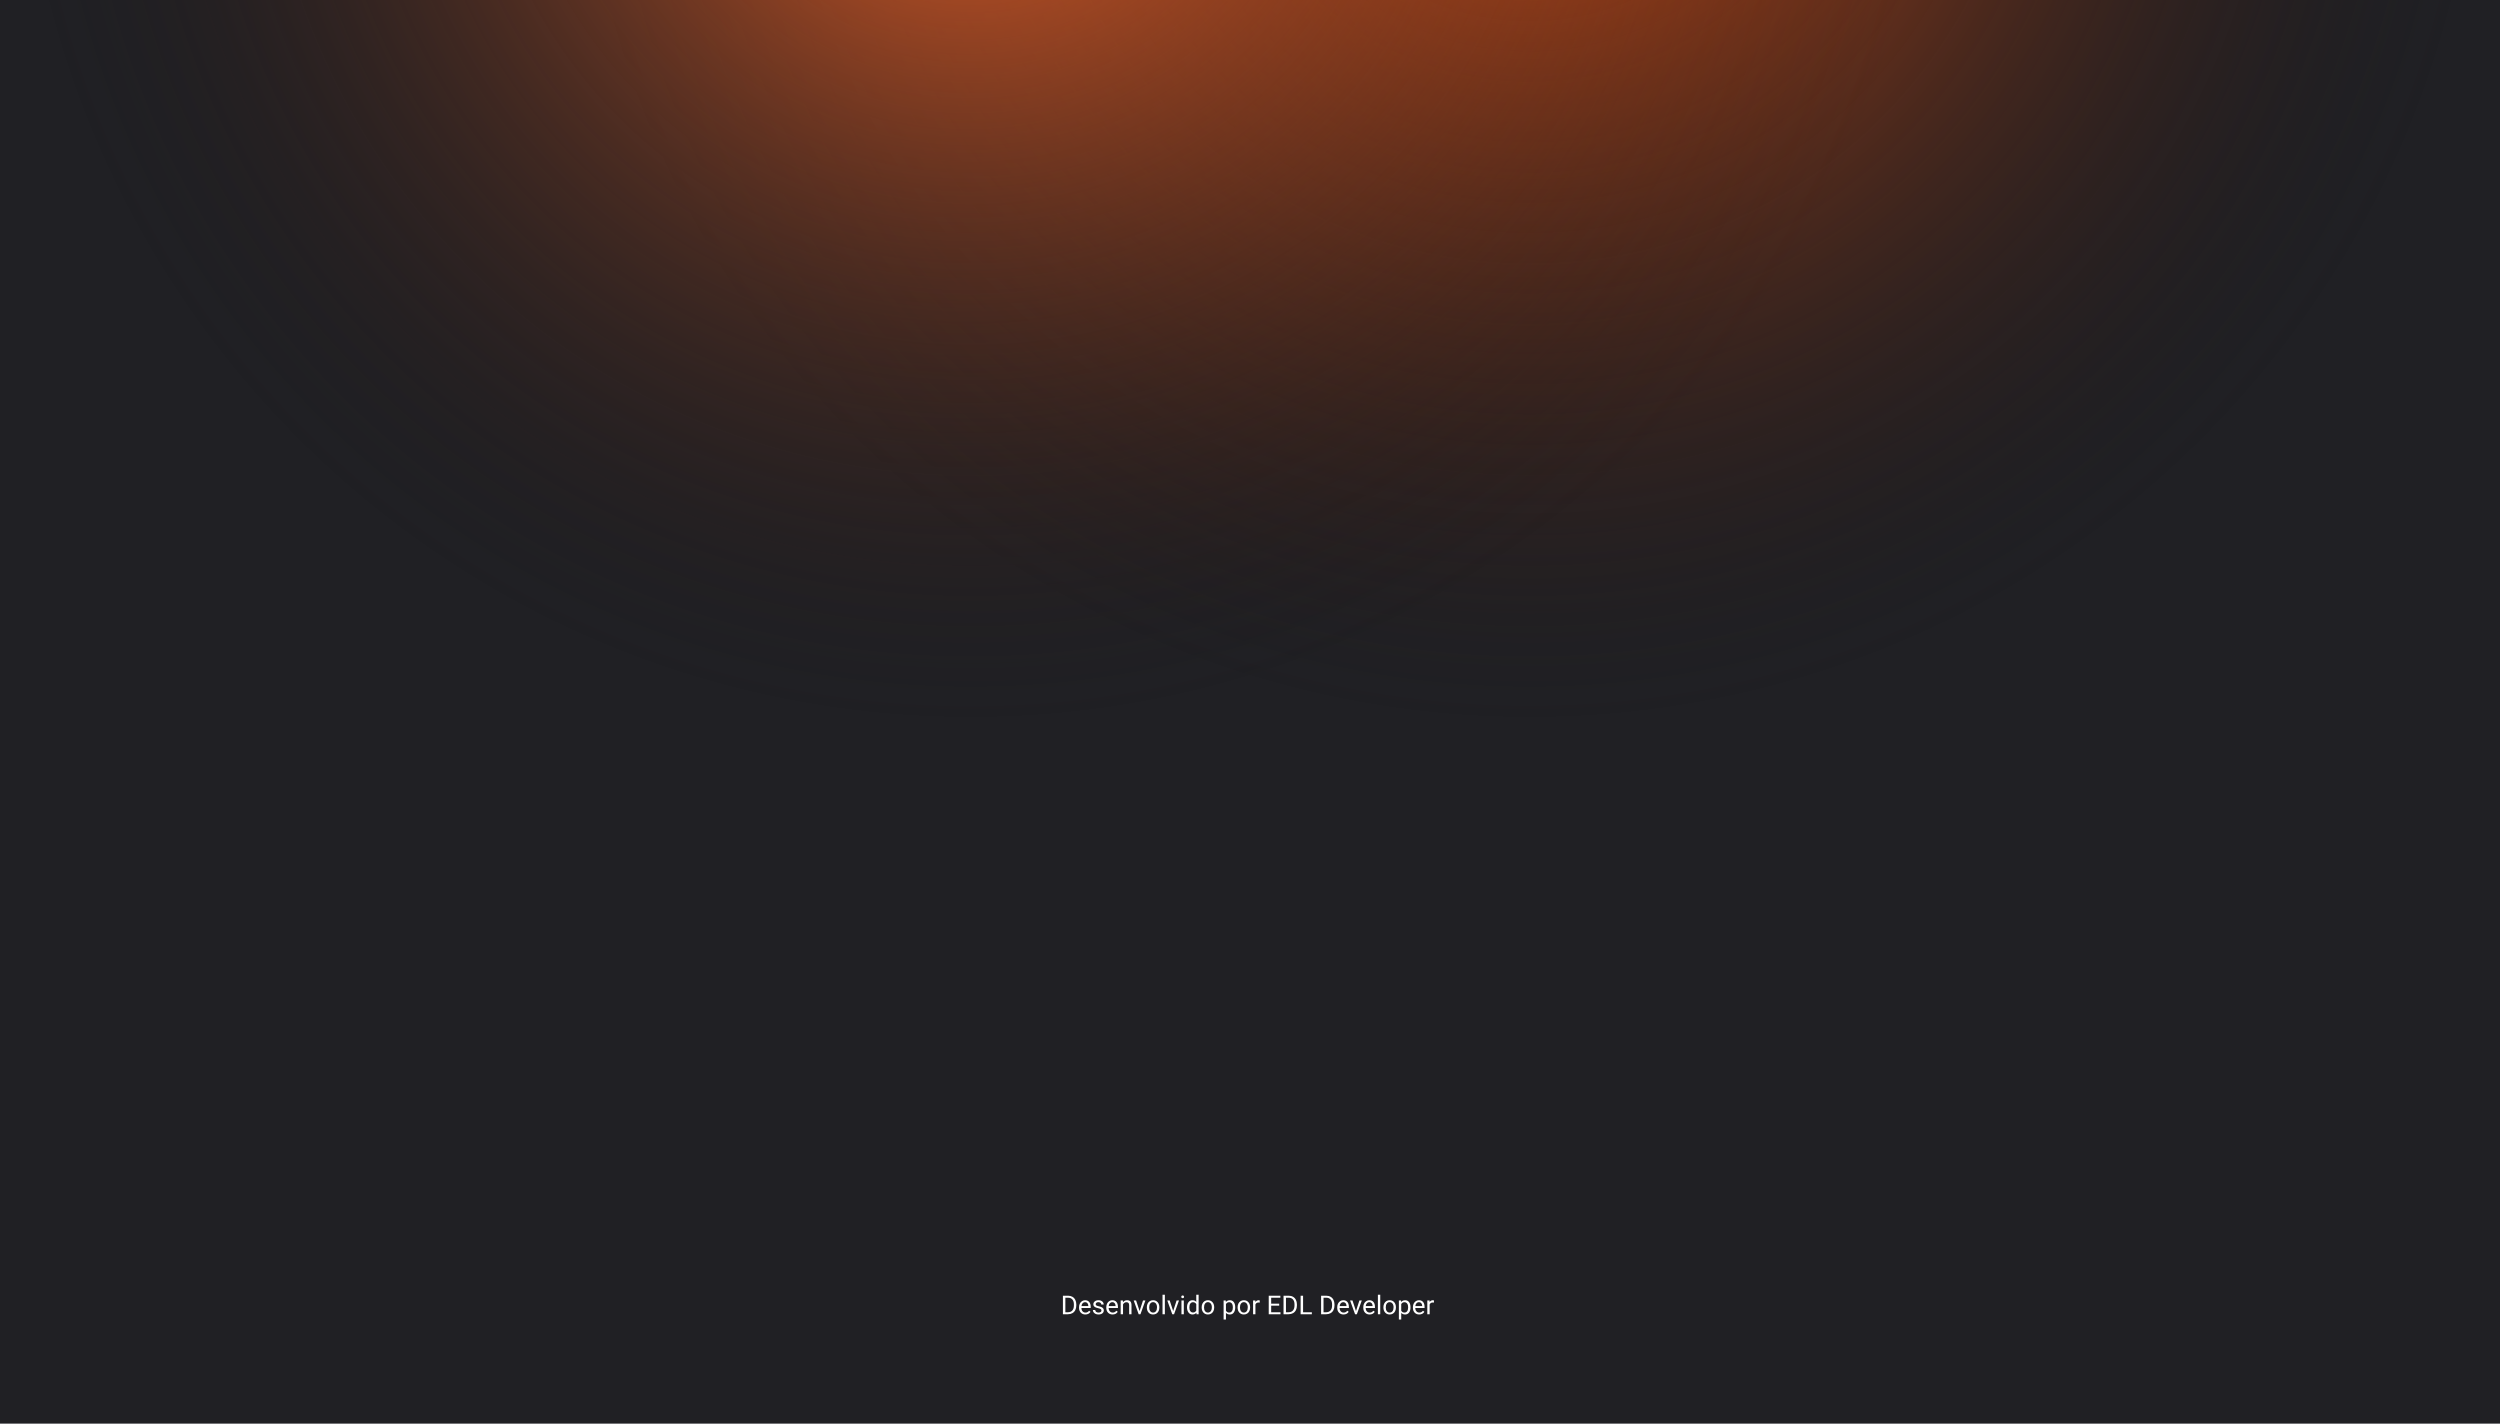
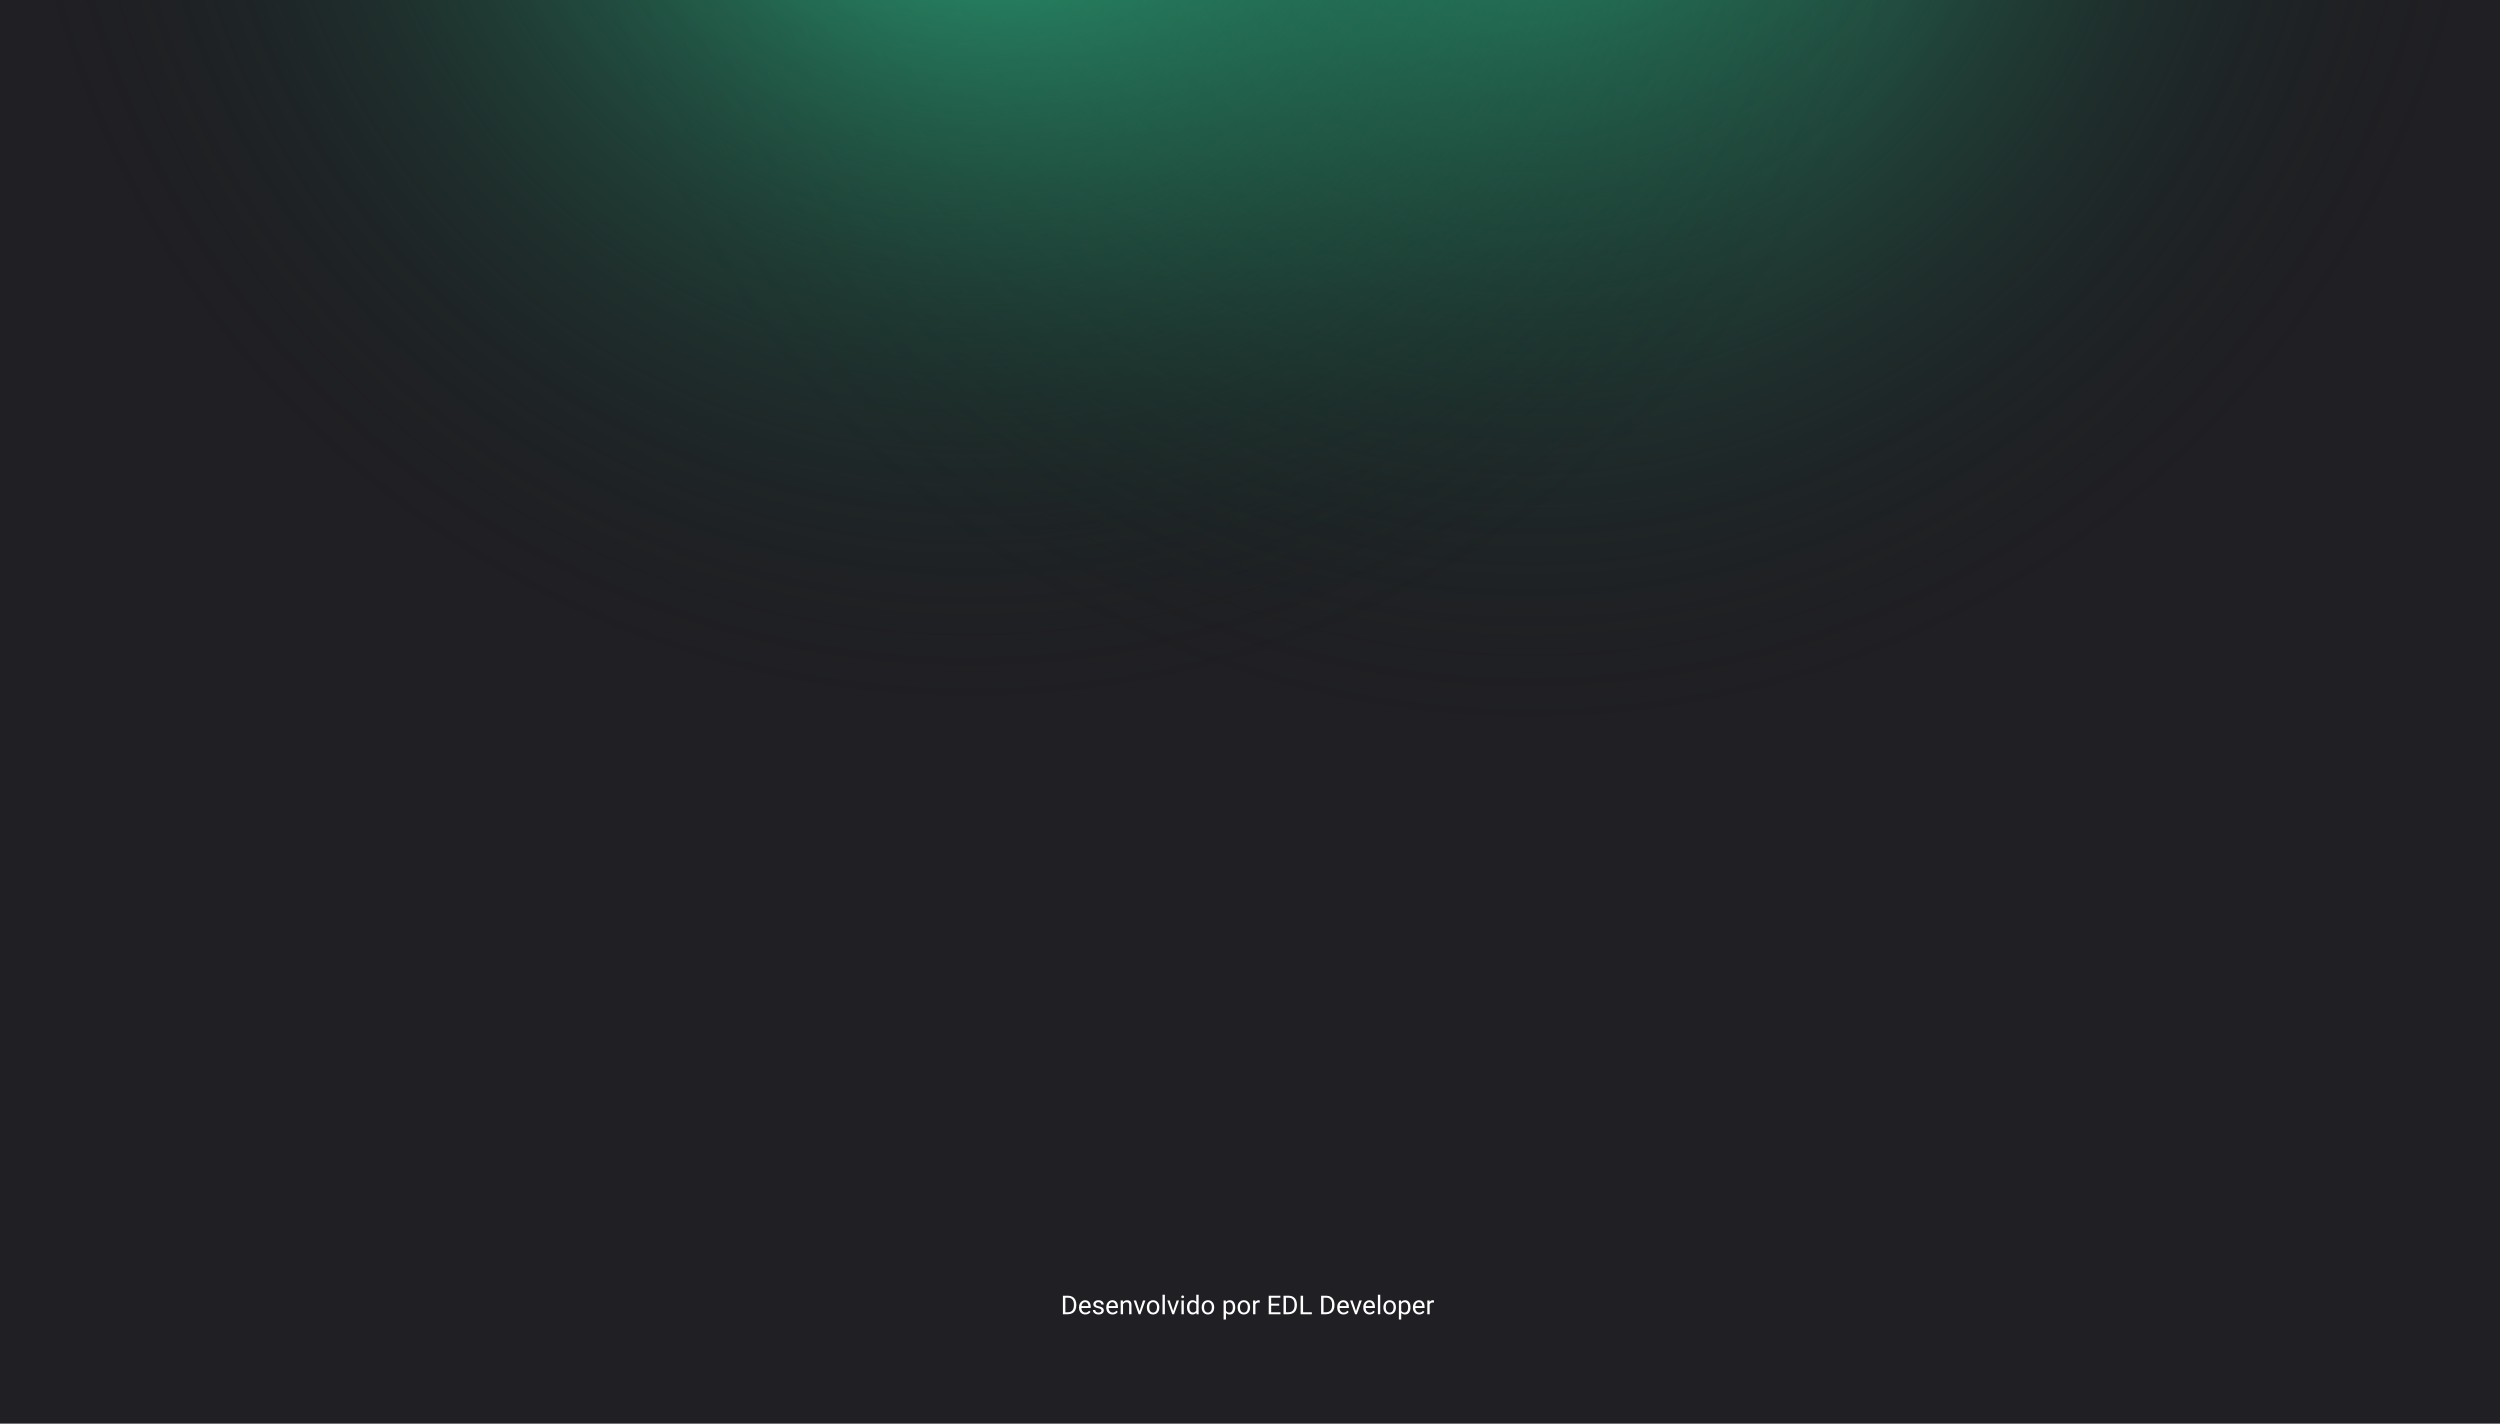
<svg xmlns="http://www.w3.org/2000/svg" width="1440" height="820" viewBox="0 0 1440 820" fill="none">
-   <g clip-path="url(#clip0_)">
-     <rect width="1440" height="820" fill="#202024" />
-     <circle cx="881" cy="-137" r="559" transform="rotate(-180 881 -137)" fill="url(#paint0_radial_)" />
-     <circle cx="559" cy="-137" r="559" transform="rotate(-180 559 -137)" fill="url(#paint1_radial_)" />
-     <path d="M612.238 757V746.336H615.248C616.176 746.336 616.996 746.541 617.709 746.951C618.422 747.361 618.971 747.945 619.357 748.702C619.748 749.458 619.945 750.328 619.95 751.309V751.99C619.95 752.996 619.755 753.877 619.364 754.634C618.979 755.391 618.424 755.972 617.702 756.377C616.984 756.783 616.146 756.99 615.189 757H612.238ZM613.644 747.493V755.85H615.124C616.208 755.85 617.05 755.513 617.65 754.839C618.256 754.166 618.559 753.206 618.559 751.961V751.338C618.559 750.127 618.273 749.188 617.702 748.519C617.135 747.845 616.33 747.503 615.285 747.493H613.644ZM625.158 757.146C624.083 757.146 623.209 756.795 622.536 756.092C621.862 755.384 621.525 754.439 621.525 753.257V753.008C621.525 752.222 621.674 751.521 621.972 750.906C622.274 750.286 622.694 749.803 623.231 749.456C623.773 749.104 624.359 748.929 624.989 748.929C626.02 748.929 626.82 749.268 627.392 749.947C627.963 750.625 628.249 751.597 628.249 752.862V753.426H622.88C622.899 754.207 623.126 754.839 623.561 755.323C624 755.801 624.557 756.041 625.231 756.041C625.709 756.041 626.115 755.943 626.447 755.748C626.779 755.552 627.069 755.293 627.318 754.971L628.146 755.616C627.482 756.636 626.486 757.146 625.158 757.146ZM624.989 750.042C624.442 750.042 623.983 750.242 623.612 750.643C623.241 751.038 623.012 751.595 622.924 752.312H626.894V752.21C626.854 751.521 626.669 750.989 626.337 750.613C626.005 750.232 625.556 750.042 624.989 750.042ZM634.438 754.898C634.438 754.532 634.298 754.249 634.02 754.048C633.747 753.843 633.266 753.667 632.577 753.521C631.894 753.375 631.349 753.199 630.944 752.994C630.543 752.789 630.246 752.544 630.05 752.261C629.86 751.978 629.765 751.641 629.765 751.25C629.765 750.601 630.038 750.052 630.585 749.603C631.137 749.153 631.84 748.929 632.694 748.929C633.593 748.929 634.32 749.161 634.877 749.625C635.438 750.088 635.719 750.682 635.719 751.404H634.357C634.357 751.033 634.198 750.713 633.881 750.445C633.568 750.176 633.173 750.042 632.694 750.042C632.201 750.042 631.815 750.149 631.537 750.364C631.259 750.579 631.12 750.86 631.12 751.207C631.12 751.534 631.249 751.78 631.508 751.946C631.767 752.112 632.233 752.271 632.907 752.422C633.585 752.574 634.135 752.754 634.555 752.964C634.975 753.174 635.285 753.428 635.485 753.726C635.69 754.019 635.792 754.378 635.792 754.803C635.792 755.511 635.509 756.08 634.943 756.509C634.376 756.934 633.642 757.146 632.738 757.146C632.104 757.146 631.542 757.034 631.054 756.81C630.565 756.585 630.182 756.272 629.904 755.872C629.63 755.467 629.494 755.03 629.494 754.561H630.849C630.873 755.015 631.054 755.376 631.391 755.645C631.732 755.909 632.182 756.041 632.738 756.041C633.251 756.041 633.661 755.938 633.969 755.733C634.281 755.523 634.438 755.245 634.438 754.898ZM640.846 757.146C639.772 757.146 638.898 756.795 638.224 756.092C637.55 755.384 637.213 754.439 637.213 753.257V753.008C637.213 752.222 637.362 751.521 637.66 750.906C637.963 750.286 638.383 749.803 638.92 749.456C639.462 749.104 640.048 748.929 640.678 748.929C641.708 748.929 642.509 749.268 643.08 749.947C643.651 750.625 643.937 751.597 643.937 752.862V753.426H638.568C638.588 754.207 638.815 754.839 639.25 755.323C639.689 755.801 640.246 756.041 640.919 756.041C641.398 756.041 641.803 755.943 642.135 755.748C642.467 755.552 642.758 755.293 643.007 754.971L643.834 755.616C643.17 756.636 642.174 757.146 640.846 757.146ZM640.678 750.042C640.131 750.042 639.672 750.242 639.301 750.643C638.93 751.038 638.7 751.595 638.612 752.312H642.582V752.21C642.543 751.521 642.357 750.989 642.025 750.613C641.693 750.232 641.244 750.042 640.678 750.042ZM646.793 749.075L646.837 750.071C647.443 749.31 648.234 748.929 649.21 748.929C650.885 748.929 651.73 749.874 651.745 751.763V757H650.39V751.756C650.385 751.185 650.253 750.762 649.994 750.489C649.74 750.215 649.342 750.079 648.8 750.079C648.361 750.079 647.975 750.196 647.643 750.43C647.311 750.665 647.052 750.972 646.867 751.353V757H645.512V749.075H646.793ZM656.403 755.162L658.366 749.075H659.75L656.908 757H655.875L653.004 749.075H654.389L656.403 755.162ZM660.578 752.964C660.578 752.188 660.729 751.49 661.032 750.87C661.339 750.25 661.764 749.771 662.306 749.434C662.853 749.097 663.476 748.929 664.174 748.929C665.253 748.929 666.125 749.302 666.789 750.049C667.458 750.796 667.792 751.79 667.792 753.03V753.125C667.792 753.897 667.643 754.59 667.345 755.206C667.052 755.816 666.63 756.292 666.078 756.634C665.531 756.976 664.901 757.146 664.188 757.146C663.114 757.146 662.243 756.773 661.574 756.026C660.91 755.279 660.578 754.29 660.578 753.06V752.964ZM661.94 753.125C661.94 754.004 662.143 754.71 662.548 755.242C662.958 755.774 663.505 756.041 664.188 756.041C664.877 756.041 665.424 755.772 665.829 755.235C666.234 754.693 666.437 753.936 666.437 752.964C666.437 752.095 666.229 751.392 665.814 750.855C665.404 750.313 664.857 750.042 664.174 750.042C663.505 750.042 662.965 750.308 662.555 750.84C662.145 751.373 661.94 752.134 661.94 753.125ZM670.963 757H669.608V745.75H670.963V757ZM675.753 755.162L677.716 749.075H679.101L676.259 757H675.226L672.355 749.075H673.739L675.753 755.162ZM681.876 757H680.521V749.075H681.876V757ZM680.412 746.973C680.412 746.753 680.478 746.568 680.609 746.417C680.746 746.265 680.946 746.189 681.21 746.189C681.474 746.189 681.674 746.265 681.811 746.417C681.947 746.568 682.016 746.753 682.016 746.973C682.016 747.193 681.947 747.376 681.811 747.522C681.674 747.669 681.474 747.742 681.21 747.742C680.946 747.742 680.746 747.669 680.609 747.522C680.478 747.376 680.412 747.193 680.412 746.973ZM683.722 752.972C683.722 751.756 684.01 750.779 684.586 750.042C685.163 749.3 685.917 748.929 686.85 748.929C687.777 748.929 688.512 749.246 689.054 749.881V745.75H690.409V757H689.164L689.098 756.15C688.556 756.814 687.802 757.146 686.835 757.146C685.917 757.146 685.167 756.771 684.586 756.019C684.01 755.267 683.722 754.285 683.722 753.074V752.972ZM685.077 753.125C685.077 754.024 685.263 754.727 685.634 755.235C686.005 755.743 686.518 755.997 687.172 755.997C688.031 755.997 688.659 755.611 689.054 754.839V751.199C688.649 750.452 688.026 750.079 687.187 750.079C686.522 750.079 686.005 750.335 685.634 750.848C685.263 751.36 685.077 752.12 685.077 753.125ZM692.16 752.964C692.16 752.188 692.311 751.49 692.614 750.87C692.921 750.25 693.346 749.771 693.888 749.434C694.435 749.097 695.058 748.929 695.756 748.929C696.835 748.929 697.707 749.302 698.371 750.049C699.04 750.796 699.374 751.79 699.374 753.03V753.125C699.374 753.897 699.225 754.59 698.927 755.206C698.634 755.816 698.212 756.292 697.66 756.634C697.113 756.976 696.483 757.146 695.771 757.146C694.696 757.146 693.825 756.773 693.156 756.026C692.492 755.279 692.16 754.29 692.16 753.06V752.964ZM693.522 753.125C693.522 754.004 693.725 754.71 694.13 755.242C694.54 755.774 695.087 756.041 695.771 756.041C696.459 756.041 697.006 755.772 697.411 755.235C697.816 754.693 698.019 753.936 698.019 752.964C698.019 752.095 697.812 751.392 697.396 750.855C696.986 750.313 696.439 750.042 695.756 750.042C695.087 750.042 694.547 750.308 694.137 750.84C693.727 751.373 693.522 752.134 693.522 753.125ZM711.488 753.125C711.488 754.332 711.212 755.303 710.661 756.041C710.109 756.778 709.362 757.146 708.419 757.146C707.458 757.146 706.701 756.841 706.149 756.231V760.047H704.794V749.075H706.032L706.098 749.954C706.649 749.271 707.416 748.929 708.397 748.929C709.35 748.929 710.102 749.288 710.653 750.005C711.21 750.723 711.488 751.722 711.488 753.001V753.125ZM710.133 752.972C710.133 752.078 709.943 751.373 709.562 750.855C709.181 750.337 708.659 750.079 707.995 750.079C707.174 750.079 706.559 750.442 706.149 751.17V754.957C706.554 755.679 707.174 756.041 708.009 756.041C708.659 756.041 709.174 755.784 709.555 755.271C709.94 754.754 710.133 753.987 710.133 752.972ZM712.858 752.964C712.858 752.188 713.009 751.49 713.312 750.87C713.62 750.25 714.044 749.771 714.586 749.434C715.133 749.097 715.756 748.929 716.454 748.929C717.533 748.929 718.405 749.302 719.069 750.049C719.738 750.796 720.072 751.79 720.072 753.03V753.125C720.072 753.897 719.923 754.59 719.625 755.206C719.333 755.816 718.91 756.292 718.358 756.634C717.812 756.976 717.182 757.146 716.469 757.146C715.395 757.146 714.523 756.773 713.854 756.026C713.19 755.279 712.858 754.29 712.858 753.06V752.964ZM714.22 753.125C714.22 754.004 714.423 754.71 714.828 755.242C715.238 755.774 715.785 756.041 716.469 756.041C717.157 756.041 717.704 755.772 718.109 755.235C718.515 754.693 718.717 753.936 718.717 752.964C718.717 752.095 718.51 751.392 718.095 750.855C717.685 750.313 717.138 750.042 716.454 750.042C715.785 750.042 715.246 750.308 714.835 750.84C714.425 751.373 714.22 752.134 714.22 753.125ZM725.602 750.291C725.397 750.257 725.175 750.24 724.936 750.24C724.047 750.24 723.444 750.618 723.126 751.375V757H721.771V749.075H723.09L723.112 749.991C723.556 749.283 724.186 748.929 725.001 748.929C725.265 748.929 725.465 748.963 725.602 749.031V750.291ZM736.815 752.071H732.194V755.85H737.562V757H730.788V746.336H737.489V747.493H732.194V750.921H736.815V752.071ZM739.313 757V746.336H742.323C743.251 746.336 744.071 746.541 744.784 746.951C745.497 747.361 746.046 747.945 746.432 748.702C746.823 749.458 747.021 750.328 747.025 751.309V751.99C747.025 752.996 746.83 753.877 746.439 754.634C746.054 755.391 745.5 755.972 744.777 756.377C744.059 756.783 743.222 756.99 742.265 757H739.313ZM740.719 747.493V755.85H742.199C743.283 755.85 744.125 755.513 744.726 754.839C745.331 754.166 745.634 753.206 745.634 751.961V751.338C745.634 750.127 745.348 749.188 744.777 748.519C744.21 747.845 743.405 747.503 742.36 747.493H740.719ZM750.57 755.85H755.624V757H749.157V746.336H750.57V755.85ZM760.949 757V746.336H763.959C764.887 746.336 765.707 746.541 766.42 746.951C767.133 747.361 767.682 747.945 768.068 748.702C768.458 749.458 768.656 750.328 768.661 751.309V751.99C768.661 752.996 768.466 753.877 768.075 754.634C767.689 755.391 767.135 755.972 766.413 756.377C765.695 756.783 764.857 756.99 763.9 757H760.949ZM762.355 747.493V755.85H763.834C764.918 755.85 765.761 755.513 766.361 754.839C766.967 754.166 767.27 753.206 767.27 751.961V751.338C767.27 750.127 766.984 749.188 766.413 748.519C765.846 747.845 765.041 747.503 763.996 747.493H762.355ZM773.869 757.146C772.794 757.146 771.92 756.795 771.247 756.092C770.573 755.384 770.236 754.439 770.236 753.257V753.008C770.236 752.222 770.385 751.521 770.683 750.906C770.985 750.286 771.405 749.803 771.942 749.456C772.484 749.104 773.07 748.929 773.7 748.929C774.73 748.929 775.531 749.268 776.103 749.947C776.674 750.625 776.959 751.597 776.959 752.862V753.426H771.591C771.61 754.207 771.837 754.839 772.272 755.323C772.711 755.801 773.268 756.041 773.942 756.041C774.42 756.041 774.826 755.943 775.158 755.748C775.49 755.552 775.78 755.293 776.029 754.971L776.857 755.616C776.193 756.636 775.197 757.146 773.869 757.146ZM773.7 750.042C773.153 750.042 772.694 750.242 772.323 750.643C771.952 751.038 771.723 751.595 771.635 752.312H775.604V752.21C775.565 751.521 775.38 750.989 775.048 750.613C774.716 750.232 774.267 750.042 773.7 750.042ZM781.046 755.162L783.009 749.075H784.394L781.552 757H780.519L777.648 749.075H779.032L781.046 755.162ZM788.883 757.146C787.809 757.146 786.935 756.795 786.261 756.092C785.587 755.384 785.25 754.439 785.25 753.257V753.008C785.25 752.222 785.399 751.521 785.697 750.906C786 750.286 786.42 749.803 786.957 749.456C787.499 749.104 788.085 748.929 788.715 748.929C789.745 748.929 790.546 749.268 791.117 749.947C791.688 750.625 791.974 751.597 791.974 752.862V753.426H786.605C786.625 754.207 786.852 754.839 787.287 755.323C787.726 755.801 788.283 756.041 788.957 756.041C789.435 756.041 789.84 755.943 790.172 755.748C790.504 755.552 790.795 755.293 791.044 754.971L791.872 755.616C791.208 756.636 790.211 757.146 788.883 757.146ZM788.715 750.042C788.168 750.042 787.709 750.242 787.338 750.643C786.967 751.038 786.737 751.595 786.649 752.312H790.619V752.21C790.58 751.521 790.395 750.989 790.062 750.613C789.73 750.232 789.281 750.042 788.715 750.042ZM795.021 757H793.666V745.75H795.021V757ZM796.837 752.964C796.837 752.188 796.989 751.49 797.292 750.87C797.599 750.25 798.024 749.771 798.566 749.434C799.113 749.097 799.735 748.929 800.434 748.929C801.513 748.929 802.384 749.302 803.048 750.049C803.717 750.796 804.052 751.79 804.052 753.03V753.125C804.052 753.897 803.903 754.59 803.605 755.206C803.312 755.816 802.89 756.292 802.338 756.634C801.791 756.976 801.161 757.146 800.448 757.146C799.374 757.146 798.502 756.773 797.833 756.026C797.169 755.279 796.837 754.29 796.837 753.06V752.964ZM798.2 753.125C798.2 754.004 798.402 754.71 798.808 755.242C799.218 755.774 799.765 756.041 800.448 756.041C801.137 756.041 801.684 755.772 802.089 755.235C802.494 754.693 802.697 753.936 802.697 752.964C802.697 752.095 802.489 751.392 802.074 750.855C801.664 750.313 801.117 750.042 800.434 750.042C799.765 750.042 799.225 750.308 798.815 750.84C798.405 751.373 798.2 752.134 798.2 753.125ZM812.445 753.125C812.445 754.332 812.169 755.303 811.618 756.041C811.066 756.778 810.319 757.146 809.376 757.146C808.415 757.146 807.658 756.841 807.106 756.231V760.047H805.751V749.075H806.989L807.055 749.954C807.606 749.271 808.373 748.929 809.354 748.929C810.307 748.929 811.059 749.288 811.61 750.005C812.167 750.723 812.445 751.722 812.445 753.001V753.125ZM811.09 752.972C811.09 752.078 810.9 751.373 810.519 750.855C810.138 750.337 809.616 750.079 808.952 750.079C808.131 750.079 807.516 750.442 807.106 751.17V754.957C807.511 755.679 808.131 756.041 808.966 756.041C809.616 756.041 810.131 755.784 810.512 755.271C810.897 754.754 811.09 753.987 811.09 752.972ZM817.462 757.146C816.388 757.146 815.514 756.795 814.84 756.092C814.167 755.384 813.83 754.439 813.83 753.257V753.008C813.83 752.222 813.979 751.521 814.276 750.906C814.579 750.286 814.999 749.803 815.536 749.456C816.078 749.104 816.664 748.929 817.294 748.929C818.324 748.929 819.125 749.268 819.696 749.947C820.268 750.625 820.553 751.597 820.553 752.862V753.426H815.185C815.204 754.207 815.431 754.839 815.866 755.323C816.305 755.801 816.862 756.041 817.536 756.041C818.014 756.041 818.419 755.943 818.751 755.748C819.083 755.552 819.374 755.293 819.623 754.971L820.451 755.616C819.787 756.636 818.791 757.146 817.462 757.146ZM817.294 750.042C816.747 750.042 816.288 750.242 815.917 750.643C815.546 751.038 815.316 751.595 815.229 752.312H819.198V752.21C819.159 751.521 818.974 750.989 818.642 750.613C818.31 750.232 817.86 750.042 817.294 750.042ZM825.958 750.291C825.753 750.257 825.531 750.24 825.292 750.24C824.403 750.24 823.8 750.618 823.483 751.375V757H822.128V749.075H823.446L823.468 749.991C823.913 749.283 824.542 748.929 825.358 748.929C825.622 748.929 825.822 748.963 825.958 749.031V750.291Z" fill="white" />
-   </g>
+   <rect y="6.10352e-05" width="1440" height="820" fill="#202024" />
+   <circle cx="881" cy="-137" r="559" transform="rotate(-180 881 -137)" fill="url(#paint0_radial_61600_26)" />
+   <circle cx="559" cy="-149" r="559" transform="rotate(-180 559 -149)" fill="url(#paint1_radial_61600_26)" />
+   <path d="M612.238 757V746.336H615.248C616.176 746.336 616.996 746.541 617.709 746.951C618.422 747.361 618.971 747.945 619.357 748.702C619.748 749.458 619.945 750.328 619.95 751.309V751.99C619.95 752.996 619.755 753.877 619.364 754.634C618.979 755.391 618.424 755.972 617.702 756.377C616.984 756.783 616.146 756.99 615.189 757H612.238ZM613.644 747.493V755.85H615.124C616.208 755.85 617.05 755.513 617.65 754.839C618.256 754.166 618.559 753.206 618.559 751.961V751.338C618.559 750.127 618.273 749.188 617.702 748.519C617.135 747.845 616.33 747.503 615.285 747.493H613.644ZM625.158 757.146C624.083 757.146 623.209 756.795 622.536 756.092C621.862 755.384 621.525 754.439 621.525 753.257V753.008C621.525 752.222 621.674 751.521 621.972 750.906C622.274 750.286 622.694 749.803 623.231 749.456C623.773 749.104 624.359 748.929 624.989 748.929C626.02 748.929 626.82 749.268 627.392 749.947C627.963 750.625 628.249 751.597 628.249 752.862V753.426H622.88C622.899 754.207 623.126 754.839 623.561 755.323C624 755.801 624.557 756.041 625.231 756.041C625.709 756.041 626.115 755.943 626.447 755.748C626.779 755.552 627.069 755.293 627.318 754.971L628.146 755.616C627.482 756.636 626.486 757.146 625.158 757.146ZM624.989 750.042C624.442 750.042 623.983 750.242 623.612 750.643C623.241 751.038 623.012 751.595 622.924 752.312H626.894V752.21C626.854 751.521 626.669 750.989 626.337 750.613C626.005 750.232 625.556 750.042 624.989 750.042ZM634.438 754.898C634.438 754.532 634.298 754.249 634.02 754.048C633.747 753.843 633.266 753.667 632.577 753.521C631.894 753.375 631.349 753.199 630.944 752.994C630.543 752.789 630.246 752.544 630.05 752.261C629.86 751.978 629.765 751.641 629.765 751.25C629.765 750.601 630.038 750.052 630.585 749.603C631.137 749.153 631.84 748.929 632.694 748.929C633.593 748.929 634.32 749.161 634.877 749.625C635.438 750.088 635.719 750.682 635.719 751.404H634.357C634.357 751.033 634.198 750.713 633.881 750.445C633.568 750.176 633.173 750.042 632.694 750.042C632.201 750.042 631.815 750.149 631.537 750.364C631.259 750.579 631.12 750.86 631.12 751.207C631.12 751.534 631.249 751.78 631.508 751.946C631.767 752.112 632.233 752.271 632.907 752.422C633.585 752.574 634.135 752.754 634.555 752.964C634.975 753.174 635.285 753.428 635.485 753.726C635.69 754.019 635.792 754.378 635.792 754.803C635.792 755.511 635.509 756.08 634.943 756.509C634.376 756.934 633.642 757.146 632.738 757.146C632.104 757.146 631.542 757.034 631.054 756.81C630.565 756.585 630.182 756.272 629.904 755.872C629.63 755.467 629.494 755.03 629.494 754.561H630.849C630.873 755.015 631.054 755.376 631.391 755.645C631.732 755.909 632.182 756.041 632.738 756.041C633.251 756.041 633.661 755.938 633.969 755.733C634.281 755.523 634.438 755.245 634.438 754.898ZM640.846 757.146C639.772 757.146 638.898 756.795 638.224 756.092C637.55 755.384 637.213 754.439 637.213 753.257V753.008C637.213 752.222 637.362 751.521 637.66 750.906C637.963 750.286 638.383 749.803 638.92 749.456C639.462 749.104 640.048 748.929 640.678 748.929C641.708 748.929 642.509 749.268 643.08 749.947C643.651 750.625 643.937 751.597 643.937 752.862V753.426H638.568C638.588 754.207 638.815 754.839 639.25 755.323C639.689 755.801 640.246 756.041 640.919 756.041C641.398 756.041 641.803 755.943 642.135 755.748C642.467 755.552 642.758 755.293 643.007 754.971L643.834 755.616C643.17 756.636 642.174 757.146 640.846 757.146ZM640.678 750.042C640.131 750.042 639.672 750.242 639.301 750.643C638.93 751.038 638.7 751.595 638.612 752.312H642.582V752.21C642.543 751.521 642.357 750.989 642.025 750.613C641.693 750.232 641.244 750.042 640.678 750.042ZM646.793 749.075L646.837 750.071C647.443 749.31 648.234 748.929 649.21 748.929C650.885 748.929 651.73 749.874 651.745 751.763V757H650.39V751.756C650.385 751.185 650.253 750.762 649.994 750.489C649.74 750.215 649.342 750.079 648.8 750.079C648.361 750.079 647.975 750.196 647.643 750.43C647.311 750.665 647.052 750.972 646.867 751.353V757H645.512V749.075H646.793ZM656.403 755.162L658.366 749.075H659.75L656.908 757H655.875L653.004 749.075H654.389L656.403 755.162ZM660.578 752.964C660.578 752.188 660.729 751.49 661.032 750.87C661.339 750.25 661.764 749.771 662.306 749.434C662.853 749.097 663.476 748.929 664.174 748.929C665.253 748.929 666.125 749.302 666.789 750.049C667.458 750.796 667.792 751.79 667.792 753.03V753.125C667.792 753.897 667.643 754.59 667.345 755.206C667.052 755.816 666.63 756.292 666.078 756.634C665.531 756.976 664.901 757.146 664.188 757.146C663.114 757.146 662.243 756.773 661.574 756.026C660.91 755.279 660.578 754.29 660.578 753.06V752.964ZM661.94 753.125C661.94 754.004 662.143 754.71 662.548 755.242C662.958 755.774 663.505 756.041 664.188 756.041C664.877 756.041 665.424 755.772 665.829 755.235C666.234 754.693 666.437 753.936 666.437 752.964C666.437 752.095 666.229 751.392 665.814 750.855C665.404 750.313 664.857 750.042 664.174 750.042C663.505 750.042 662.965 750.308 662.555 750.84C662.145 751.373 661.94 752.134 661.94 753.125ZM670.963 757H669.608V745.75H670.963V757ZM675.753 755.162L677.716 749.075H679.101L676.259 757H675.226L672.355 749.075H673.739L675.753 755.162ZM681.876 757H680.521V749.075H681.876V757ZM680.412 746.973C680.412 746.753 680.478 746.568 680.609 746.417C680.746 746.265 680.946 746.189 681.21 746.189C681.474 746.189 681.674 746.265 681.811 746.417C681.947 746.568 682.016 746.753 682.016 746.973C682.016 747.193 681.947 747.376 681.811 747.522C681.674 747.669 681.474 747.742 681.21 747.742C680.946 747.742 680.746 747.669 680.609 747.522C680.478 747.376 680.412 747.193 680.412 746.973ZM683.722 752.972C683.722 751.756 684.01 750.779 684.586 750.042C685.163 749.3 685.917 748.929 686.85 748.929C687.777 748.929 688.512 749.246 689.054 749.881V745.75H690.409V757H689.164L689.098 756.15C688.556 756.814 687.802 757.146 686.835 757.146C685.917 757.146 685.167 756.771 684.586 756.019C684.01 755.267 683.722 754.285 683.722 753.074V752.972ZM685.077 753.125C685.077 754.024 685.263 754.727 685.634 755.235C686.005 755.743 686.518 755.997 687.172 755.997C688.031 755.997 688.659 755.611 689.054 754.839V751.199C688.649 750.452 688.026 750.079 687.187 750.079C686.522 750.079 686.005 750.335 685.634 750.848C685.263 751.36 685.077 752.12 685.077 753.125ZM692.16 752.964C692.16 752.188 692.311 751.49 692.614 750.87C692.921 750.25 693.346 749.771 693.888 749.434C694.435 749.097 695.058 748.929 695.756 748.929C696.835 748.929 697.707 749.302 698.371 750.049C699.04 750.796 699.374 751.79 699.374 753.03V753.125C699.374 753.897 699.225 754.59 698.927 755.206C698.634 755.816 698.212 756.292 697.66 756.634C697.113 756.976 696.483 757.146 695.771 757.146C694.696 757.146 693.825 756.773 693.156 756.026C692.492 755.279 692.16 754.29 692.16 753.06V752.964ZM693.522 753.125C693.522 754.004 693.725 754.71 694.13 755.242C694.54 755.774 695.087 756.041 695.771 756.041C696.459 756.041 697.006 755.772 697.411 755.235C697.816 754.693 698.019 753.936 698.019 752.964C698.019 752.095 697.812 751.392 697.396 750.855C696.986 750.313 696.439 750.042 695.756 750.042C695.087 750.042 694.547 750.308 694.137 750.84C693.727 751.373 693.522 752.134 693.522 753.125ZM711.488 753.125C711.488 754.332 711.212 755.303 710.661 756.041C710.109 756.778 709.362 757.146 708.419 757.146C707.458 757.146 706.701 756.841 706.149 756.231V760.047H704.794V749.075H706.032L706.098 749.954C706.649 749.271 707.416 748.929 708.397 748.929C709.35 748.929 710.102 749.288 710.653 750.005C711.21 750.723 711.488 751.722 711.488 753.001V753.125ZM710.133 752.972C710.133 752.078 709.943 751.373 709.562 750.855C709.181 750.337 708.659 750.079 707.995 750.079C707.174 750.079 706.559 750.442 706.149 751.17V754.957C706.554 755.679 707.174 756.041 708.009 756.041C708.659 756.041 709.174 755.784 709.555 755.271C709.94 754.754 710.133 753.987 710.133 752.972ZM712.858 752.964C712.858 752.188 713.009 751.49 713.312 750.87C713.62 750.25 714.044 749.771 714.586 749.434C715.133 749.097 715.756 748.929 716.454 748.929C717.533 748.929 718.405 749.302 719.069 750.049C719.738 750.796 720.072 751.79 720.072 753.03V753.125C720.072 753.897 719.923 754.59 719.625 755.206C719.333 755.816 718.91 756.292 718.358 756.634C717.812 756.976 717.182 757.146 716.469 757.146C715.395 757.146 714.523 756.773 713.854 756.026C713.19 755.279 712.858 754.29 712.858 753.06V752.964ZM714.22 753.125C714.22 754.004 714.423 754.71 714.828 755.242C715.238 755.774 715.785 756.041 716.469 756.041C717.157 756.041 717.704 755.772 718.109 755.235C718.515 754.693 718.717 753.936 718.717 752.964C718.717 752.095 718.51 751.392 718.095 750.855C717.685 750.313 717.138 750.042 716.454 750.042C715.785 750.042 715.246 750.308 714.835 750.84C714.425 751.373 714.22 752.134 714.22 753.125ZM725.602 750.291C725.397 750.257 725.175 750.24 724.936 750.24C724.047 750.24 723.444 750.618 723.126 751.375V757H721.771V749.075H723.09L723.112 749.991C723.556 749.283 724.186 748.929 725.001 748.929C725.265 748.929 725.465 748.963 725.602 749.031V750.291ZM736.815 752.071H732.194V755.85H737.562V757H730.788V746.336H737.489V747.493H732.194V750.921H736.815V752.071ZM739.313 757V746.336H742.323C743.251 746.336 744.071 746.541 744.784 746.951C745.497 747.361 746.046 747.945 746.432 748.702C746.823 749.458 747.021 750.328 747.025 751.309V751.99C747.025 752.996 746.83 753.877 746.439 754.634C746.054 755.391 745.5 755.972 744.777 756.377C744.059 756.783 743.222 756.99 742.265 757H739.313ZM740.719 747.493V755.85H742.199C743.283 755.85 744.125 755.513 744.726 754.839C745.331 754.166 745.634 753.206 745.634 751.961V751.338C745.634 750.127 745.348 749.188 744.777 748.519C744.21 747.845 743.405 747.503 742.36 747.493H740.719ZM750.57 755.85H755.624V757H749.157V746.336H750.57V755.85ZM760.949 757V746.336H763.959C764.887 746.336 765.707 746.541 766.42 746.951C767.133 747.361 767.682 747.945 768.068 748.702C768.458 749.458 768.656 750.328 768.661 751.309V751.99C768.661 752.996 768.466 753.877 768.075 754.634C767.689 755.391 767.135 755.972 766.413 756.377C765.695 756.783 764.857 756.99 763.9 757H760.949ZM762.355 747.493V755.85H763.834C764.918 755.85 765.761 755.513 766.361 754.839C766.967 754.166 767.27 753.206 767.27 751.961V751.338C767.27 750.127 766.984 749.188 766.413 748.519C765.846 747.845 765.041 747.503 763.996 747.493H762.355ZM773.869 757.146C772.794 757.146 771.92 756.795 771.247 756.092C770.573 755.384 770.236 754.439 770.236 753.257V753.008C770.236 752.222 770.385 751.521 770.683 750.906C770.985 750.286 771.405 749.803 771.942 749.456C772.484 749.104 773.07 748.929 773.7 748.929C774.73 748.929 775.531 749.268 776.103 749.947C776.674 750.625 776.959 751.597 776.959 752.862V753.426H771.591C771.61 754.207 771.837 754.839 772.272 755.323C772.711 755.801 773.268 756.041 773.942 756.041C774.42 756.041 774.826 755.943 775.158 755.748C775.49 755.552 775.78 755.293 776.029 754.971L776.857 755.616C776.193 756.636 775.197 757.146 773.869 757.146ZM773.7 750.042C773.153 750.042 772.694 750.242 772.323 750.643C771.952 751.038 771.723 751.595 771.635 752.312H775.604V752.21C775.565 751.521 775.38 750.989 775.048 750.613C774.716 750.232 774.267 750.042 773.7 750.042ZM781.046 755.162L783.009 749.075H784.394L781.552 757H780.519L777.648 749.075H779.032L781.046 755.162ZM788.883 757.146C787.809 757.146 786.935 756.795 786.261 756.092C785.587 755.384 785.25 754.439 785.25 753.257V753.008C785.25 752.222 785.399 751.521 785.697 750.906C786 750.286 786.42 749.803 786.957 749.456C787.499 749.104 788.085 748.929 788.715 748.929C789.745 748.929 790.546 749.268 791.117 749.947C791.688 750.625 791.974 751.597 791.974 752.862V753.426H786.605C786.625 754.207 786.852 754.839 787.287 755.323C787.726 755.801 788.283 756.041 788.957 756.041C789.435 756.041 789.84 755.943 790.172 755.748C790.504 755.552 790.795 755.293 791.044 754.971L791.872 755.616C791.208 756.636 790.211 757.146 788.883 757.146ZM788.715 750.042C788.168 750.042 787.709 750.242 787.338 750.643C786.967 751.038 786.737 751.595 786.649 752.312H790.619V752.21C790.58 751.521 790.395 750.989 790.062 750.613C789.73 750.232 789.281 750.042 788.715 750.042ZM795.021 757H793.666V745.75H795.021V757ZM796.837 752.964C796.837 752.188 796.989 751.49 797.292 750.87C797.599 750.25 798.024 749.771 798.566 749.434C799.113 749.097 799.735 748.929 800.434 748.929C801.513 748.929 802.384 749.302 803.048 750.049C803.717 750.796 804.052 751.79 804.052 753.03V753.125C804.052 753.897 803.903 754.59 803.605 755.206C803.312 755.816 802.89 756.292 802.338 756.634C801.791 756.976 801.161 757.146 800.448 757.146C799.374 757.146 798.502 756.773 797.833 756.026C797.169 755.279 796.837 754.29 796.837 753.06V752.964ZM798.2 753.125C798.2 754.004 798.402 754.71 798.808 755.242C799.218 755.774 799.765 756.041 800.448 756.041C801.137 756.041 801.684 755.772 802.089 755.235C802.494 754.693 802.697 753.936 802.697 752.964C802.697 752.095 802.489 751.392 802.074 750.855C801.664 750.313 801.117 750.042 800.434 750.042C799.765 750.042 799.225 750.308 798.815 750.84C798.405 751.373 798.2 752.134 798.2 753.125ZM812.445 753.125C812.445 754.332 812.169 755.303 811.618 756.041C811.066 756.778 810.319 757.146 809.376 757.146C808.415 757.146 807.658 756.841 807.106 756.231V760.047H805.751V749.075H806.989L807.055 749.954C807.606 749.271 808.373 748.929 809.354 748.929C810.307 748.929 811.059 749.288 811.61 750.005C812.167 750.723 812.445 751.722 812.445 753.001V753.125ZM811.09 752.972C811.09 752.078 810.9 751.373 810.519 750.855C810.138 750.337 809.616 750.079 808.952 750.079C808.131 750.079 807.516 750.442 807.106 751.17V754.957C807.511 755.679 808.131 756.041 808.966 756.041C809.616 756.041 810.131 755.784 810.512 755.271C810.897 754.754 811.09 753.987 811.09 752.972ZM817.462 757.146C816.388 757.146 815.514 756.795 814.84 756.092C814.167 755.384 813.83 754.439 813.83 753.257V753.008C813.83 752.222 813.979 751.521 814.276 750.906C814.579 750.286 814.999 749.803 815.536 749.456C816.078 749.104 816.664 748.929 817.294 748.929C818.324 748.929 819.125 749.268 819.696 749.947C820.268 750.625 820.553 751.597 820.553 752.862V753.426H815.185C815.204 754.207 815.431 754.839 815.866 755.323C816.305 755.801 816.862 756.041 817.536 756.041C818.014 756.041 818.419 755.943 818.751 755.748C819.083 755.552 819.374 755.293 819.623 754.971L820.451 755.616C819.787 756.636 818.791 757.146 817.462 757.146ZM817.294 750.042C816.747 750.042 816.288 750.242 815.917 750.643C815.546 751.038 815.316 751.595 815.229 752.312H819.198V752.21C819.159 751.521 818.974 750.989 818.642 750.613C818.31 750.232 817.86 750.042 817.294 750.042ZM825.958 750.291C825.753 750.257 825.531 750.24 825.292 750.24C824.403 750.24 823.8 750.618 823.483 751.375V757H822.128V749.075H823.446L823.468 749.991C823.913 749.283 824.542 748.929 825.358 748.929C825.622 748.929 825.822 748.963 825.958 749.031V750.291Z" fill="white" />
  <defs>
-     <radialGradient id="paint0_radial_" cx="0" cy="0" r="1" gradientUnits="userSpaceOnUse" gradientTransform="translate(881 -137) rotate(90) scale(559)">
-       <stop stop-color="#F55614" />
+     <radialGradient id="paint0_radial_61600_26" cx="0" cy="0" r="1" gradientUnits="userSpaceOnUse" gradientTransform="translate(881 -137) rotate(90) scale(559)">
+       <stop stop-color="#2FC18C" />
      <stop offset="1" stop-color="#121214" stop-opacity="0" />
    </radialGradient>
-     <radialGradient id="paint1_radial_" cx="0" cy="0" r="1" gradientUnits="userSpaceOnUse" gradientTransform="translate(559 -137) rotate(90) scale(559)">
-       <stop stop-color="#F5652A" />
+     <radialGradient id="paint1_radial_61600_26" cx="0" cy="0" r="1" gradientUnits="userSpaceOnUse" gradientTransform="translate(559 -149) rotate(90) scale(559)">
+       <stop stop-color="#2FC18C" />
      <stop offset="1" stop-color="#121214" stop-opacity="0" />
    </radialGradient>
-     <clipPath id="clip0_">
-       <rect width="1440" height="820" fill="white" />
-     </clipPath>
  </defs>
</svg>
